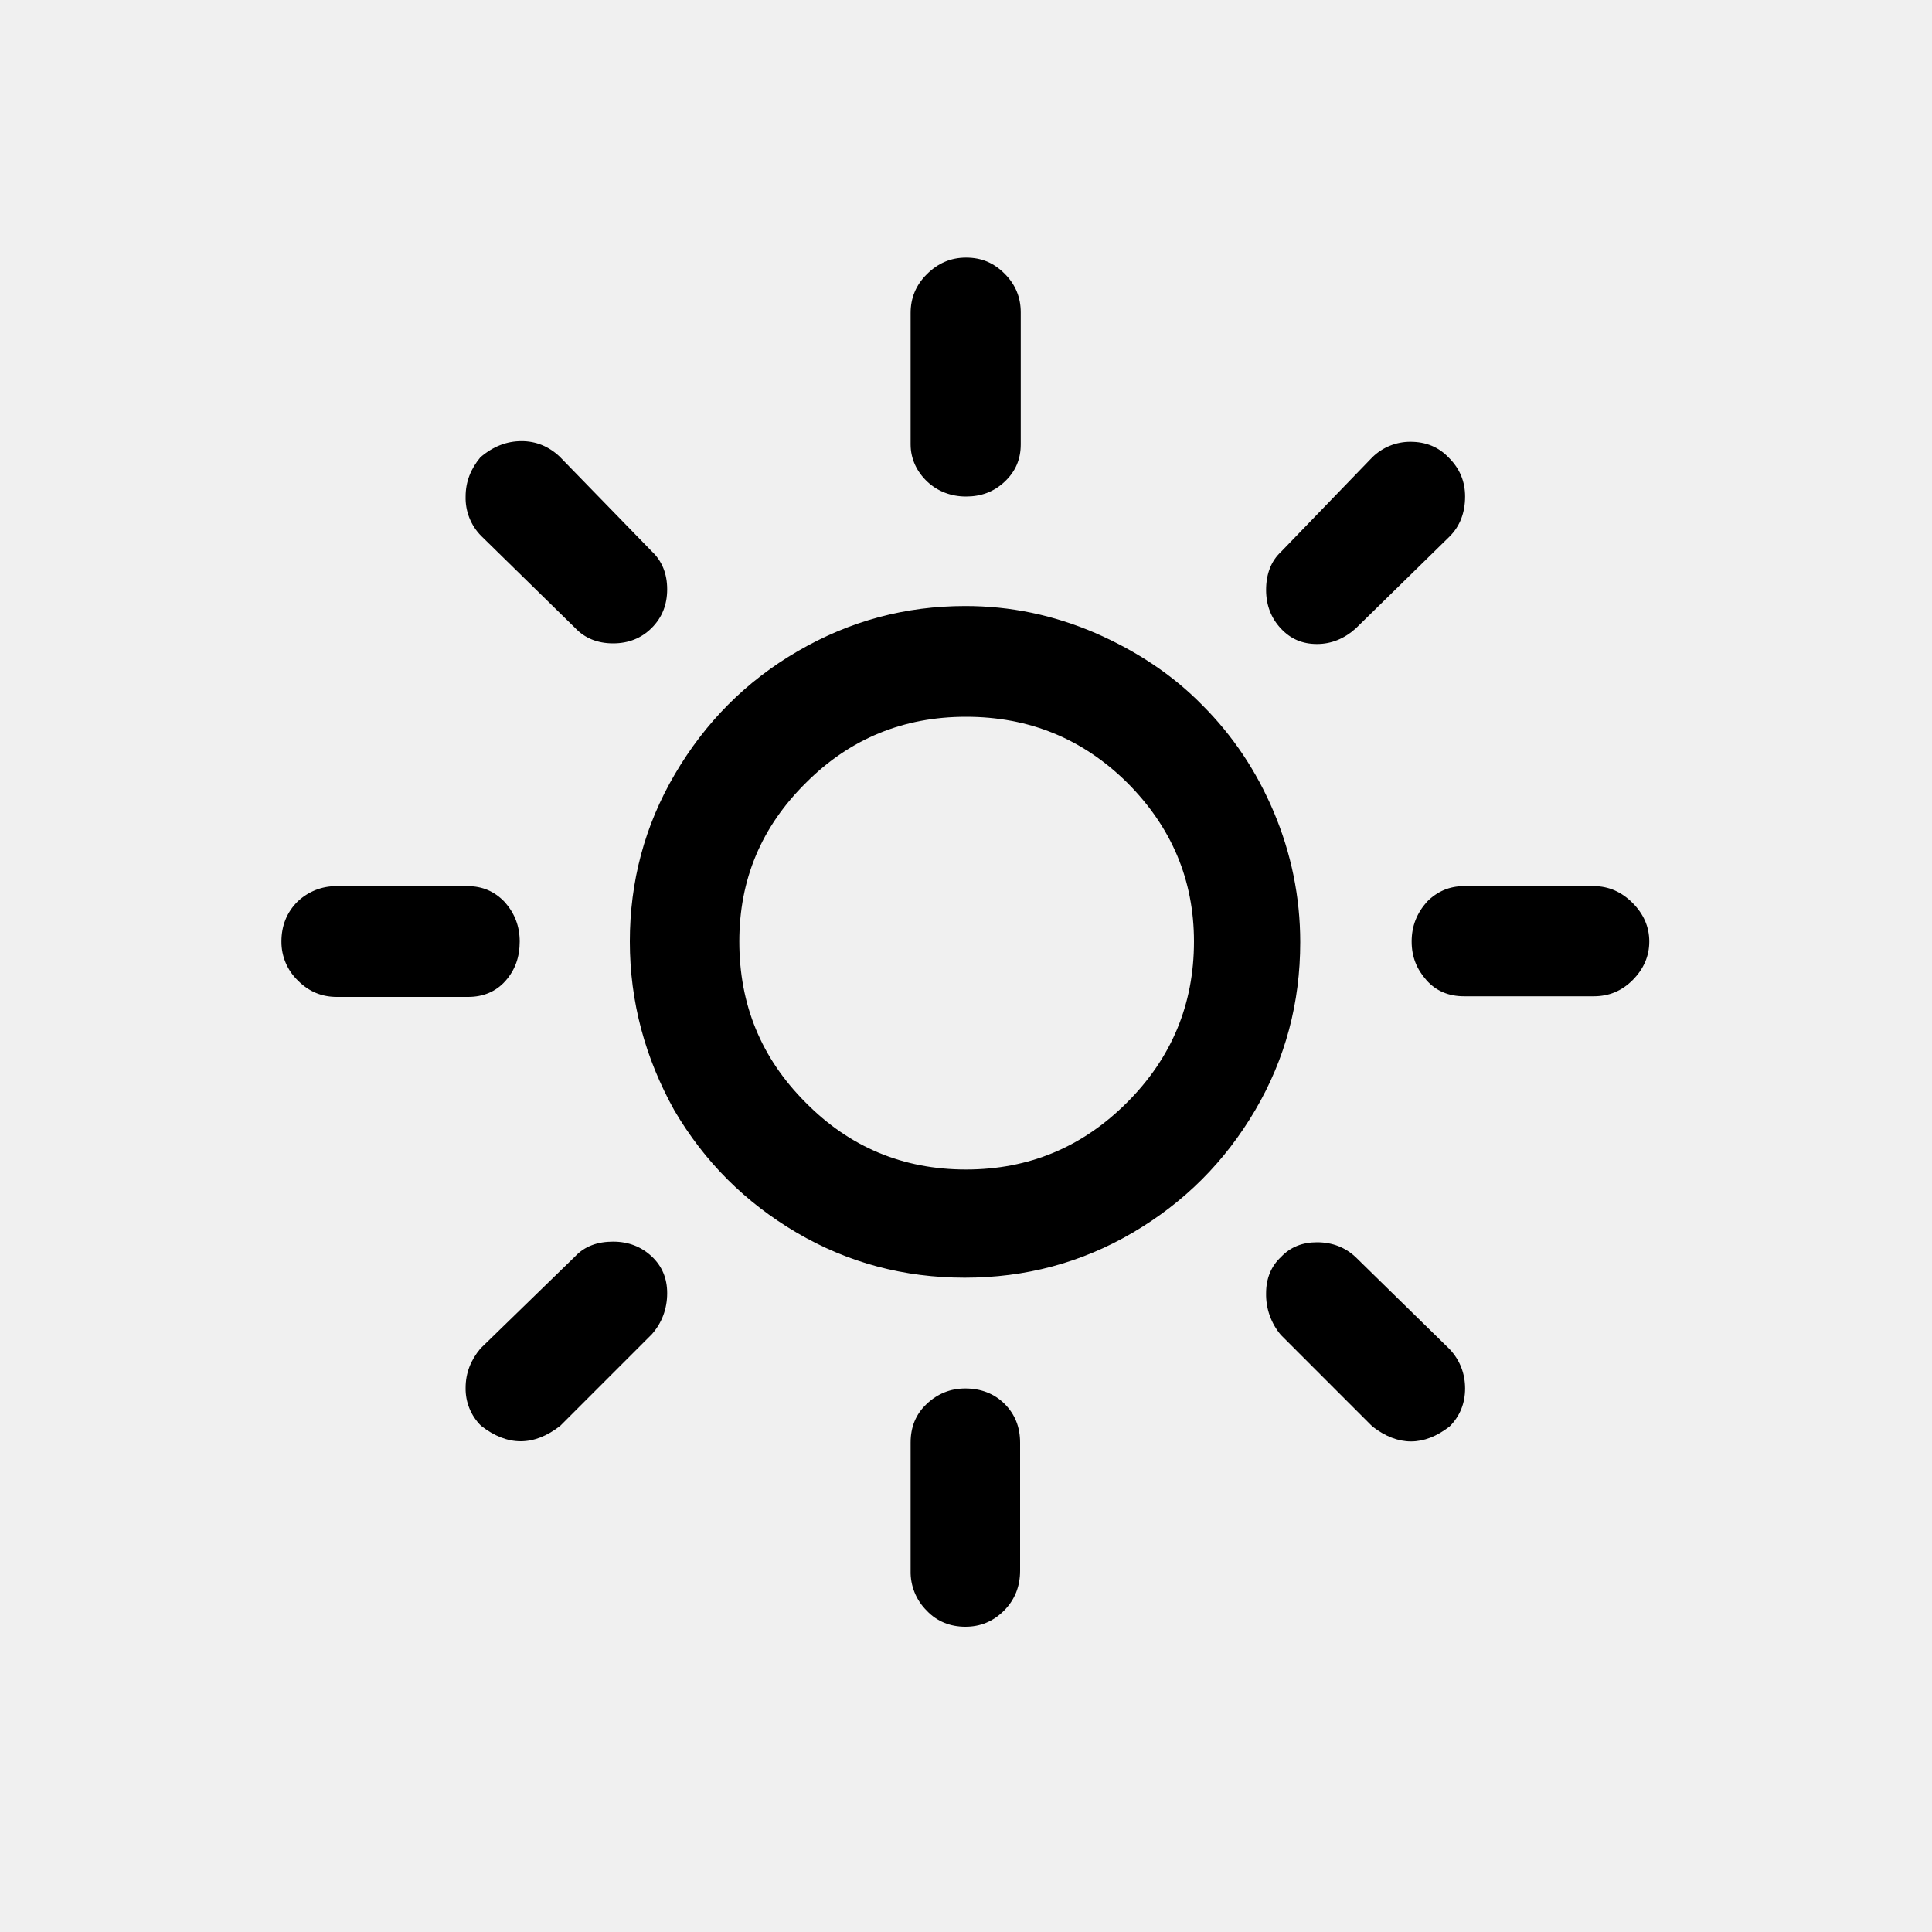
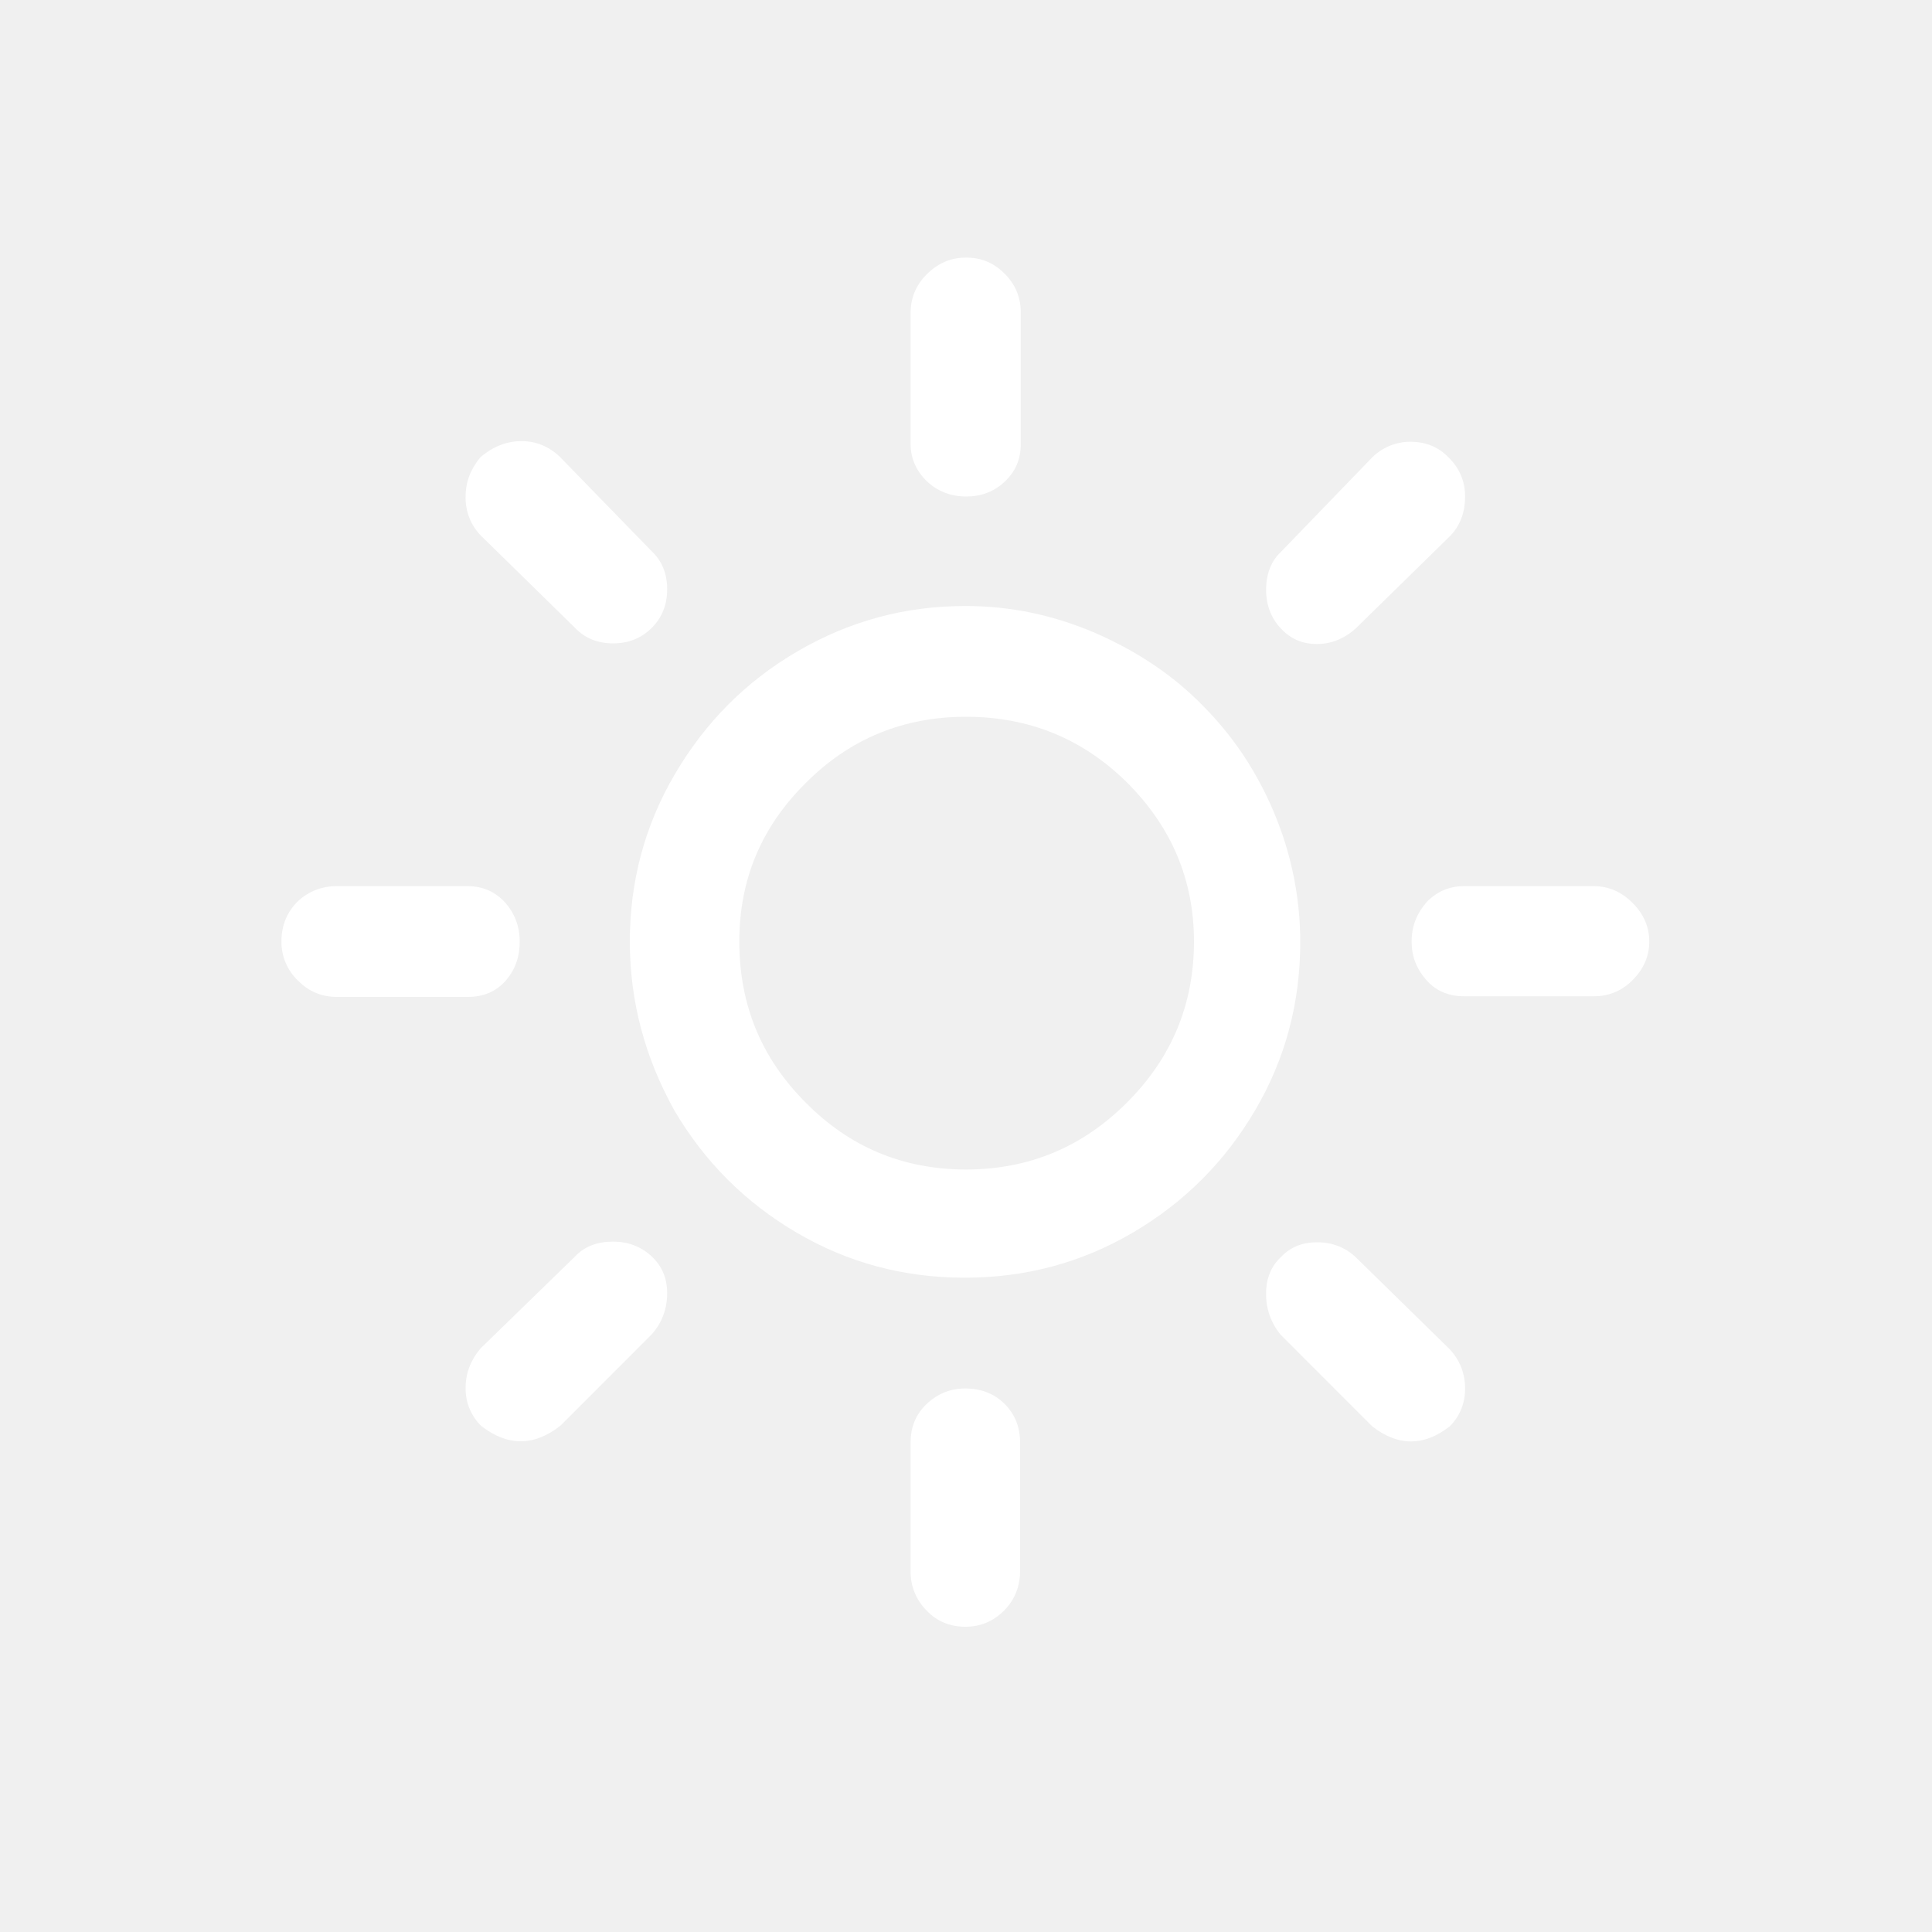
<svg xmlns="http://www.w3.org/2000/svg" viewBox="0 0 30 30" xml:space="preserve">
-   <path d="M4.37 14.62c0-.24.08-.45.25-.62.17-.16.38-.24.6-.24h2.04c.23 0 .42.08.58.25.15.17.23.37.23.61s-.07.44-.22.61c-.15.17-.35.25-.58.25H5.23c-.23 0-.43-.08-.6-.25a.832.832 0 0 1-.26-.61zm2.86 6.93c0-.23.08-.43.23-.61l1.47-1.43c.15-.16.35-.23.59-.23s.44.08.6.23.24.34.24.57c0 .24-.08.46-.24.64L8.7 22.14c-.41.32-.82.32-1.23 0a.807.807 0 0 1-.24-.59zm0-13.84c0-.23.08-.43.23-.61.2-.17.41-.25.64-.25.22 0 .42.08.59.24l1.43 1.47c.16.15.24.35.24.59s-.08.44-.24.6-.36.24-.6.24-.44-.08-.59-.24L7.47 8.32a.837.837 0 0 1-.24-.61zm2.55 6.91c0-.93.23-1.8.7-2.6s1.1-1.44 1.91-1.91 1.67-.7 2.6-.7c.7 0 1.37.14 2.02.42.64.28 1.2.65 1.66 1.12.47.47.84 1.02 1.11 1.66.27.64.41 1.32.41 2.02 0 .94-.23 1.81-.7 2.61-.47.8-1.1 1.43-1.9 1.9-.8.47-1.67.7-2.61.7s-1.81-.23-2.61-.7c-.8-.47-1.43-1.1-1.9-1.9-.45-.81-.69-1.68-.69-2.62zm1.7 0c0 .98.34 1.81 1.03 2.5.68.69 1.51 1.04 2.49 1.04s1.81-.35 2.5-1.04 1.04-1.52 1.04-2.5c0-.96-.35-1.78-1.04-2.47-.69-.68-1.52-1.02-2.5-1.02-.97 0-1.8.34-2.48 1.02-.7.69-1.04 1.51-1.04 2.47zm2.66 7.78c0-.24.08-.44.25-.6s.37-.24.6-.24c.24 0 .45.08.61.24s.24.36.24.6v1.99c0 .24-.08.45-.25.62-.17.17-.37.25-.6.25s-.44-.08-.6-.25a.845.845 0 0 1-.25-.62V22.4zm0-15.5V4.86c0-.23.08-.43.25-.6.17-.17.37-.26.61-.26s.43.08.6.25c.17.17.25.37.25.6V6.9c0 .23-.08.42-.25.58s-.37.23-.6.23-.44-.08-.6-.23-.26-.35-.26-.58zm5.52 13.18c0-.23.08-.42.23-.56.15-.16.34-.23.56-.23.24 0 .44.08.6.23l1.46 1.43c.16.17.24.38.24.61 0 .23-.08.43-.24.59-.4.31-.8.31-1.2 0l-1.42-1.42a.974.974 0 0 1-.23-.65zm0-10.92c0-.25.08-.45.23-.59l1.42-1.47a.84.84 0 0 1 .59-.24c.24 0 .44.08.6.25.17.17.25.37.25.6 0 .25-.08.46-.24.62l-1.46 1.43c-.18.16-.38.24-.6.24-.23 0-.41-.08-.56-.24s-.23-.36-.23-.6zm2.26 5.46c0-.24.08-.44.24-.62.16-.16.35-.24.57-.24h2.02c.23 0 .43.09.6.26.17.17.26.37.26.6s-.09.43-.26.6c-.17.17-.37.25-.6.25h-2.02c-.23 0-.43-.08-.58-.25s-.23-.36-.23-.6z" />
+   <path fill="white" d="M4.37 14.62c0-.24.08-.45.25-.62.17-.16.38-.24.6-.24h2.04c.23 0 .42.08.58.25.15.17.23.37.23.61s-.07.44-.22.61c-.15.17-.35.25-.58.25H5.23c-.23 0-.43-.08-.6-.25a.832.832 0 0 1-.26-.61zm2.86 6.93c0-.23.08-.43.23-.61l1.47-1.43c.15-.16.35-.23.59-.23s.44.08.6.23.24.34.24.57c0 .24-.08.46-.24.64L8.7 22.14c-.41.32-.82.32-1.23 0a.807.807 0 0 1-.24-.59zm0-13.84c0-.23.08-.43.23-.61.2-.17.41-.25.64-.25.22 0 .42.08.59.24l1.43 1.47c.16.15.24.35.24.59s-.08.44-.24.6-.36.24-.6.24-.44-.08-.59-.24L7.47 8.32a.837.837 0 0 1-.24-.61zm2.55 6.91c0-.93.23-1.8.7-2.6s1.1-1.44 1.91-1.91 1.67-.7 2.6-.7c.7 0 1.37.14 2.02.42.64.28 1.2.65 1.66 1.12.47.47.84 1.02 1.11 1.66.27.64.41 1.32.41 2.02 0 .94-.23 1.81-.7 2.61-.47.8-1.1 1.43-1.9 1.9-.8.47-1.67.7-2.61.7s-1.81-.23-2.61-.7c-.8-.47-1.43-1.1-1.9-1.9-.45-.81-.69-1.68-.69-2.62zm1.7 0c0 .98.34 1.81 1.03 2.5.68.69 1.51 1.04 2.49 1.04s1.81-.35 2.5-1.04 1.04-1.52 1.04-2.5c0-.96-.35-1.78-1.04-2.47-.69-.68-1.52-1.02-2.5-1.02-.97 0-1.8.34-2.48 1.02-.7.69-1.04 1.51-1.04 2.47zm2.66 7.78c0-.24.08-.44.25-.6s.37-.24.6-.24c.24 0 .45.08.61.24s.24.36.24.6v1.99c0 .24-.08.45-.25.62-.17.17-.37.25-.6.25s-.44-.08-.6-.25a.845.845 0 0 1-.25-.62V22.4zm0-15.5V4.86c0-.23.08-.43.25-.6.17-.17.37-.26.61-.26s.43.08.6.25c.17.17.25.37.25.6V6.9c0 .23-.08.42-.25.58s-.37.23-.6.23-.44-.08-.6-.23-.26-.35-.26-.58zm5.52 13.18c0-.23.08-.42.23-.56.15-.16.34-.23.56-.23.24 0 .44.08.6.23l1.46 1.43c.16.17.24.38.24.61 0 .23-.08.43-.24.59-.4.31-.8.31-1.2 0l-1.42-1.42a.974.974 0 0 1-.23-.65zm0-10.92c0-.25.08-.45.23-.59l1.42-1.47a.84.84 0 0 1 .59-.24c.24 0 .44.08.6.25.17.17.25.37.25.6 0 .25-.08.46-.24.62l-1.46 1.43c-.18.16-.38.24-.6.24-.23 0-.41-.08-.56-.24s-.23-.36-.23-.6zm2.26 5.46c0-.24.08-.44.24-.62.16-.16.35-.24.57-.24h2.02c.23 0 .43.09.6.26.17.17.26.37.26.6s-.09.43-.26.6c-.17.17-.37.25-.6.25h-2.02c-.23 0-.43-.08-.58-.25s-.23-.36-.23-.6z" />
</svg>
